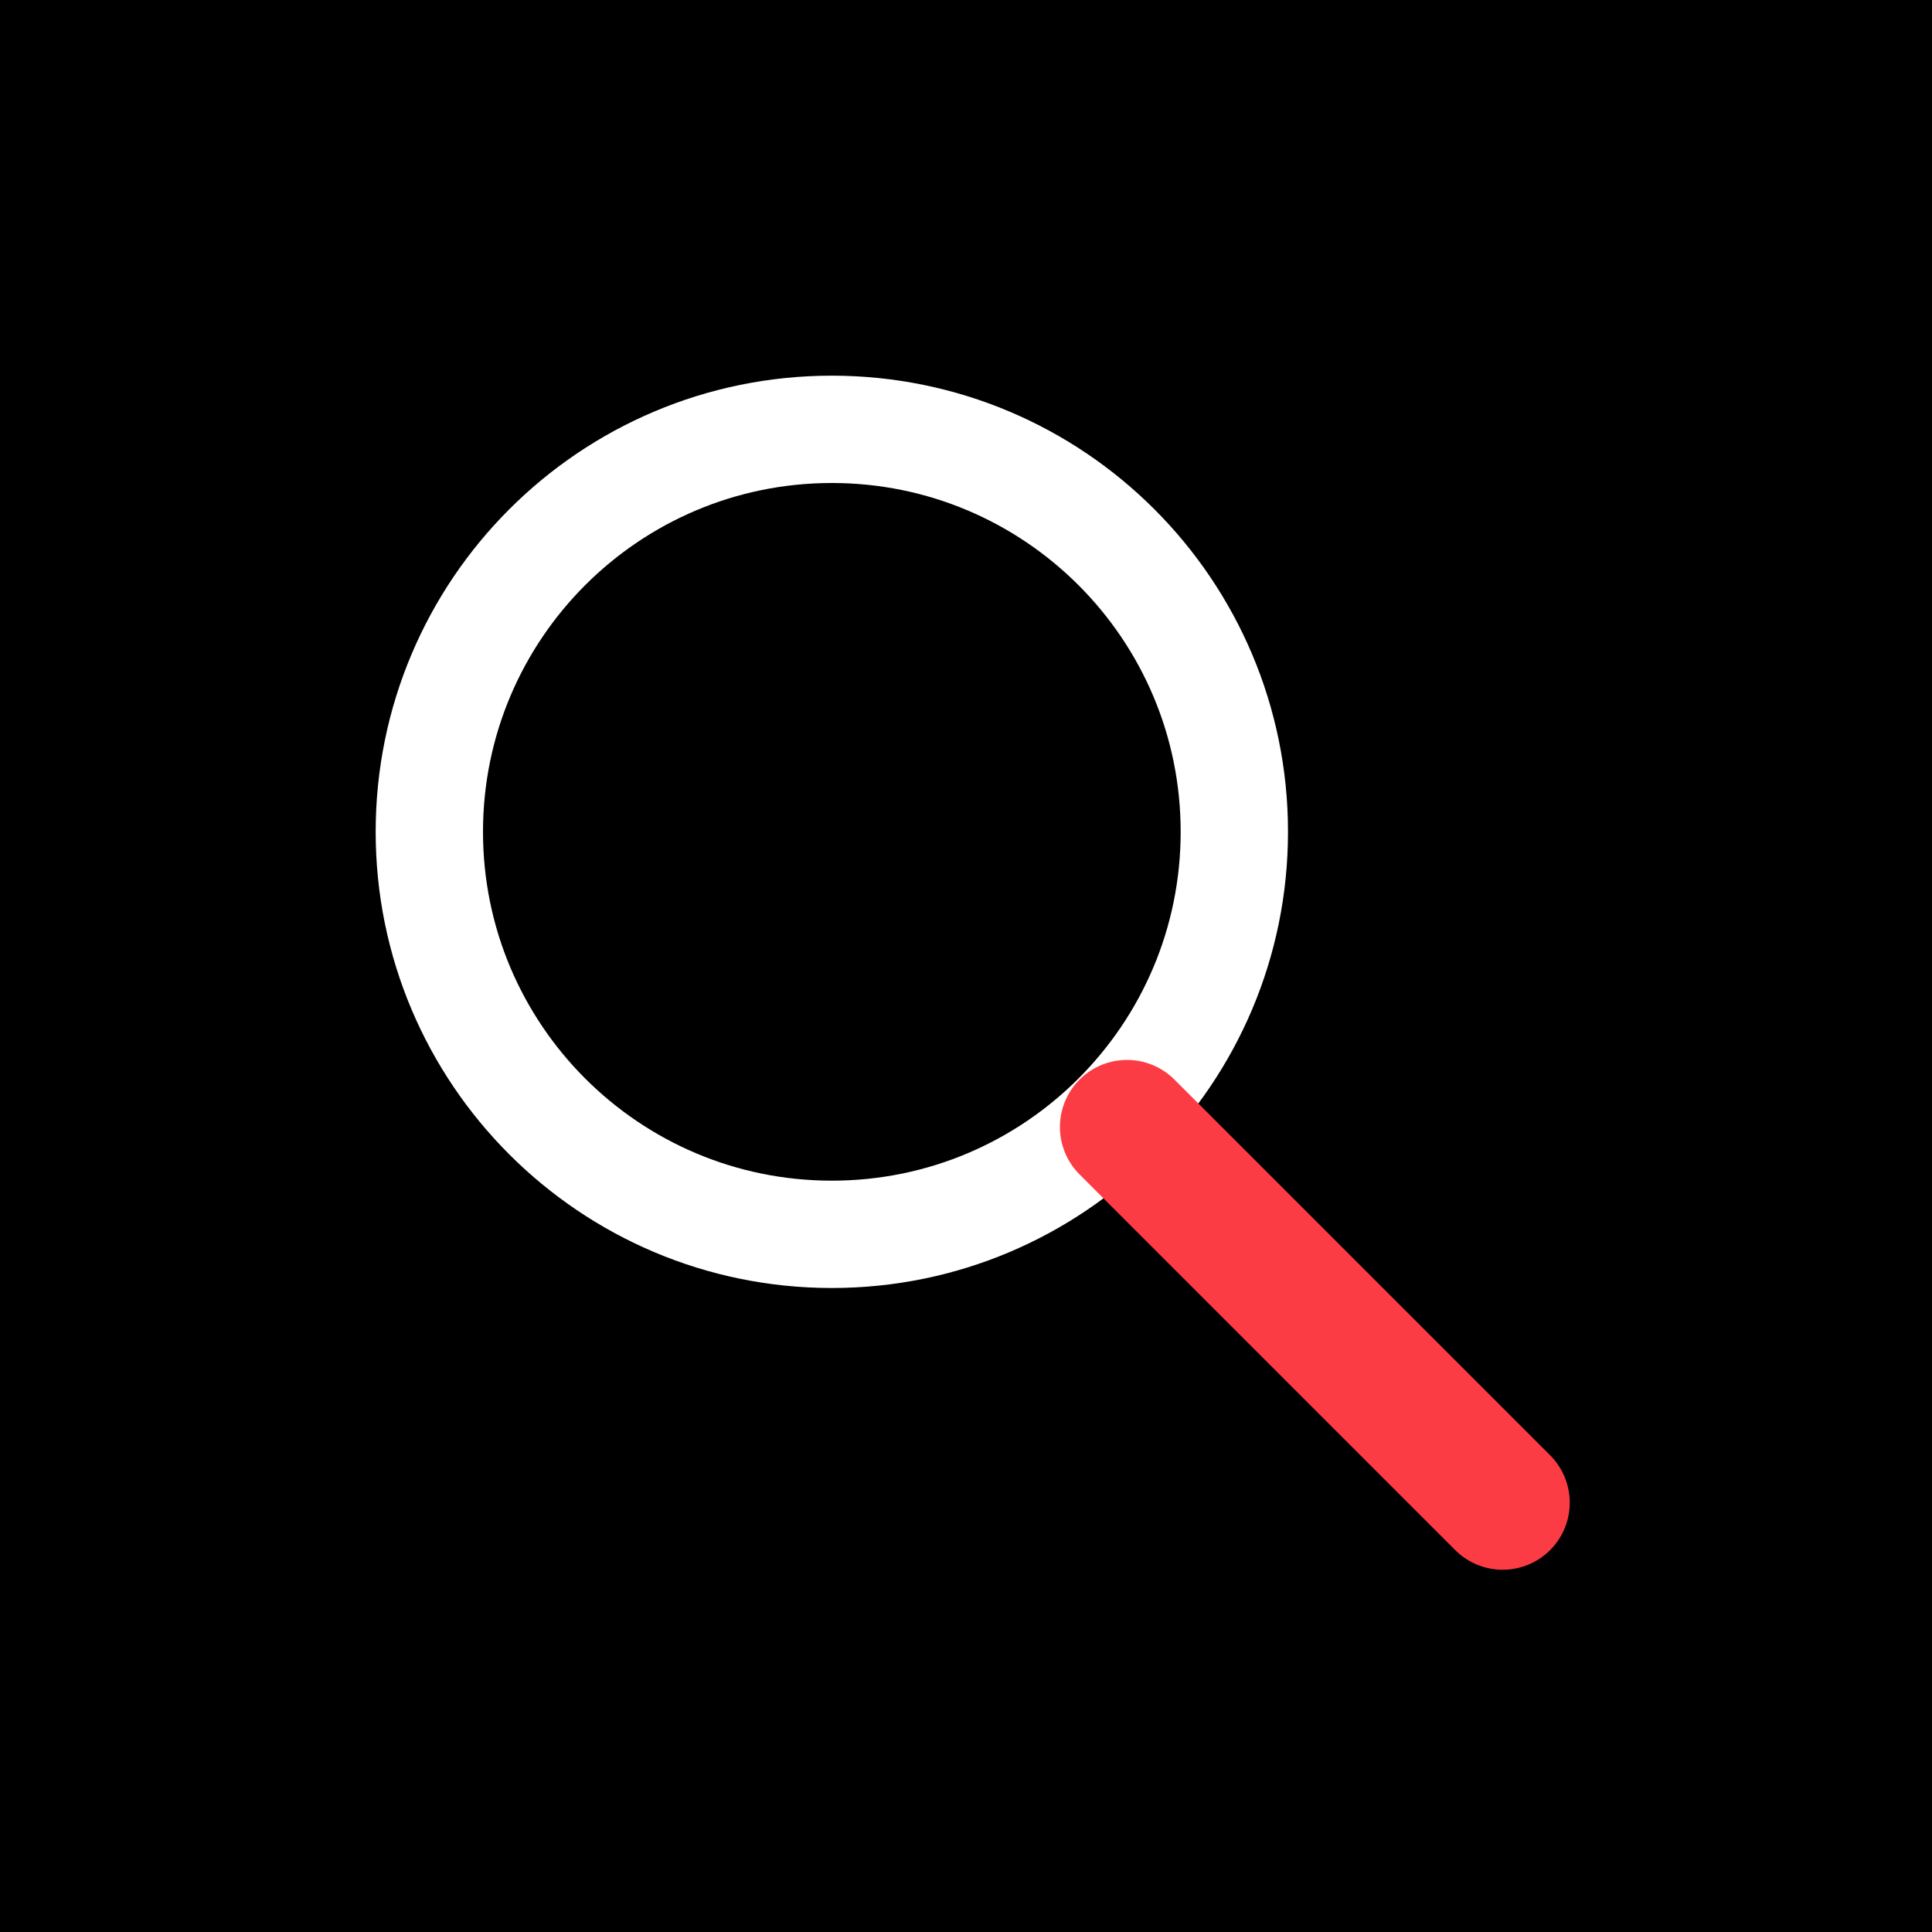
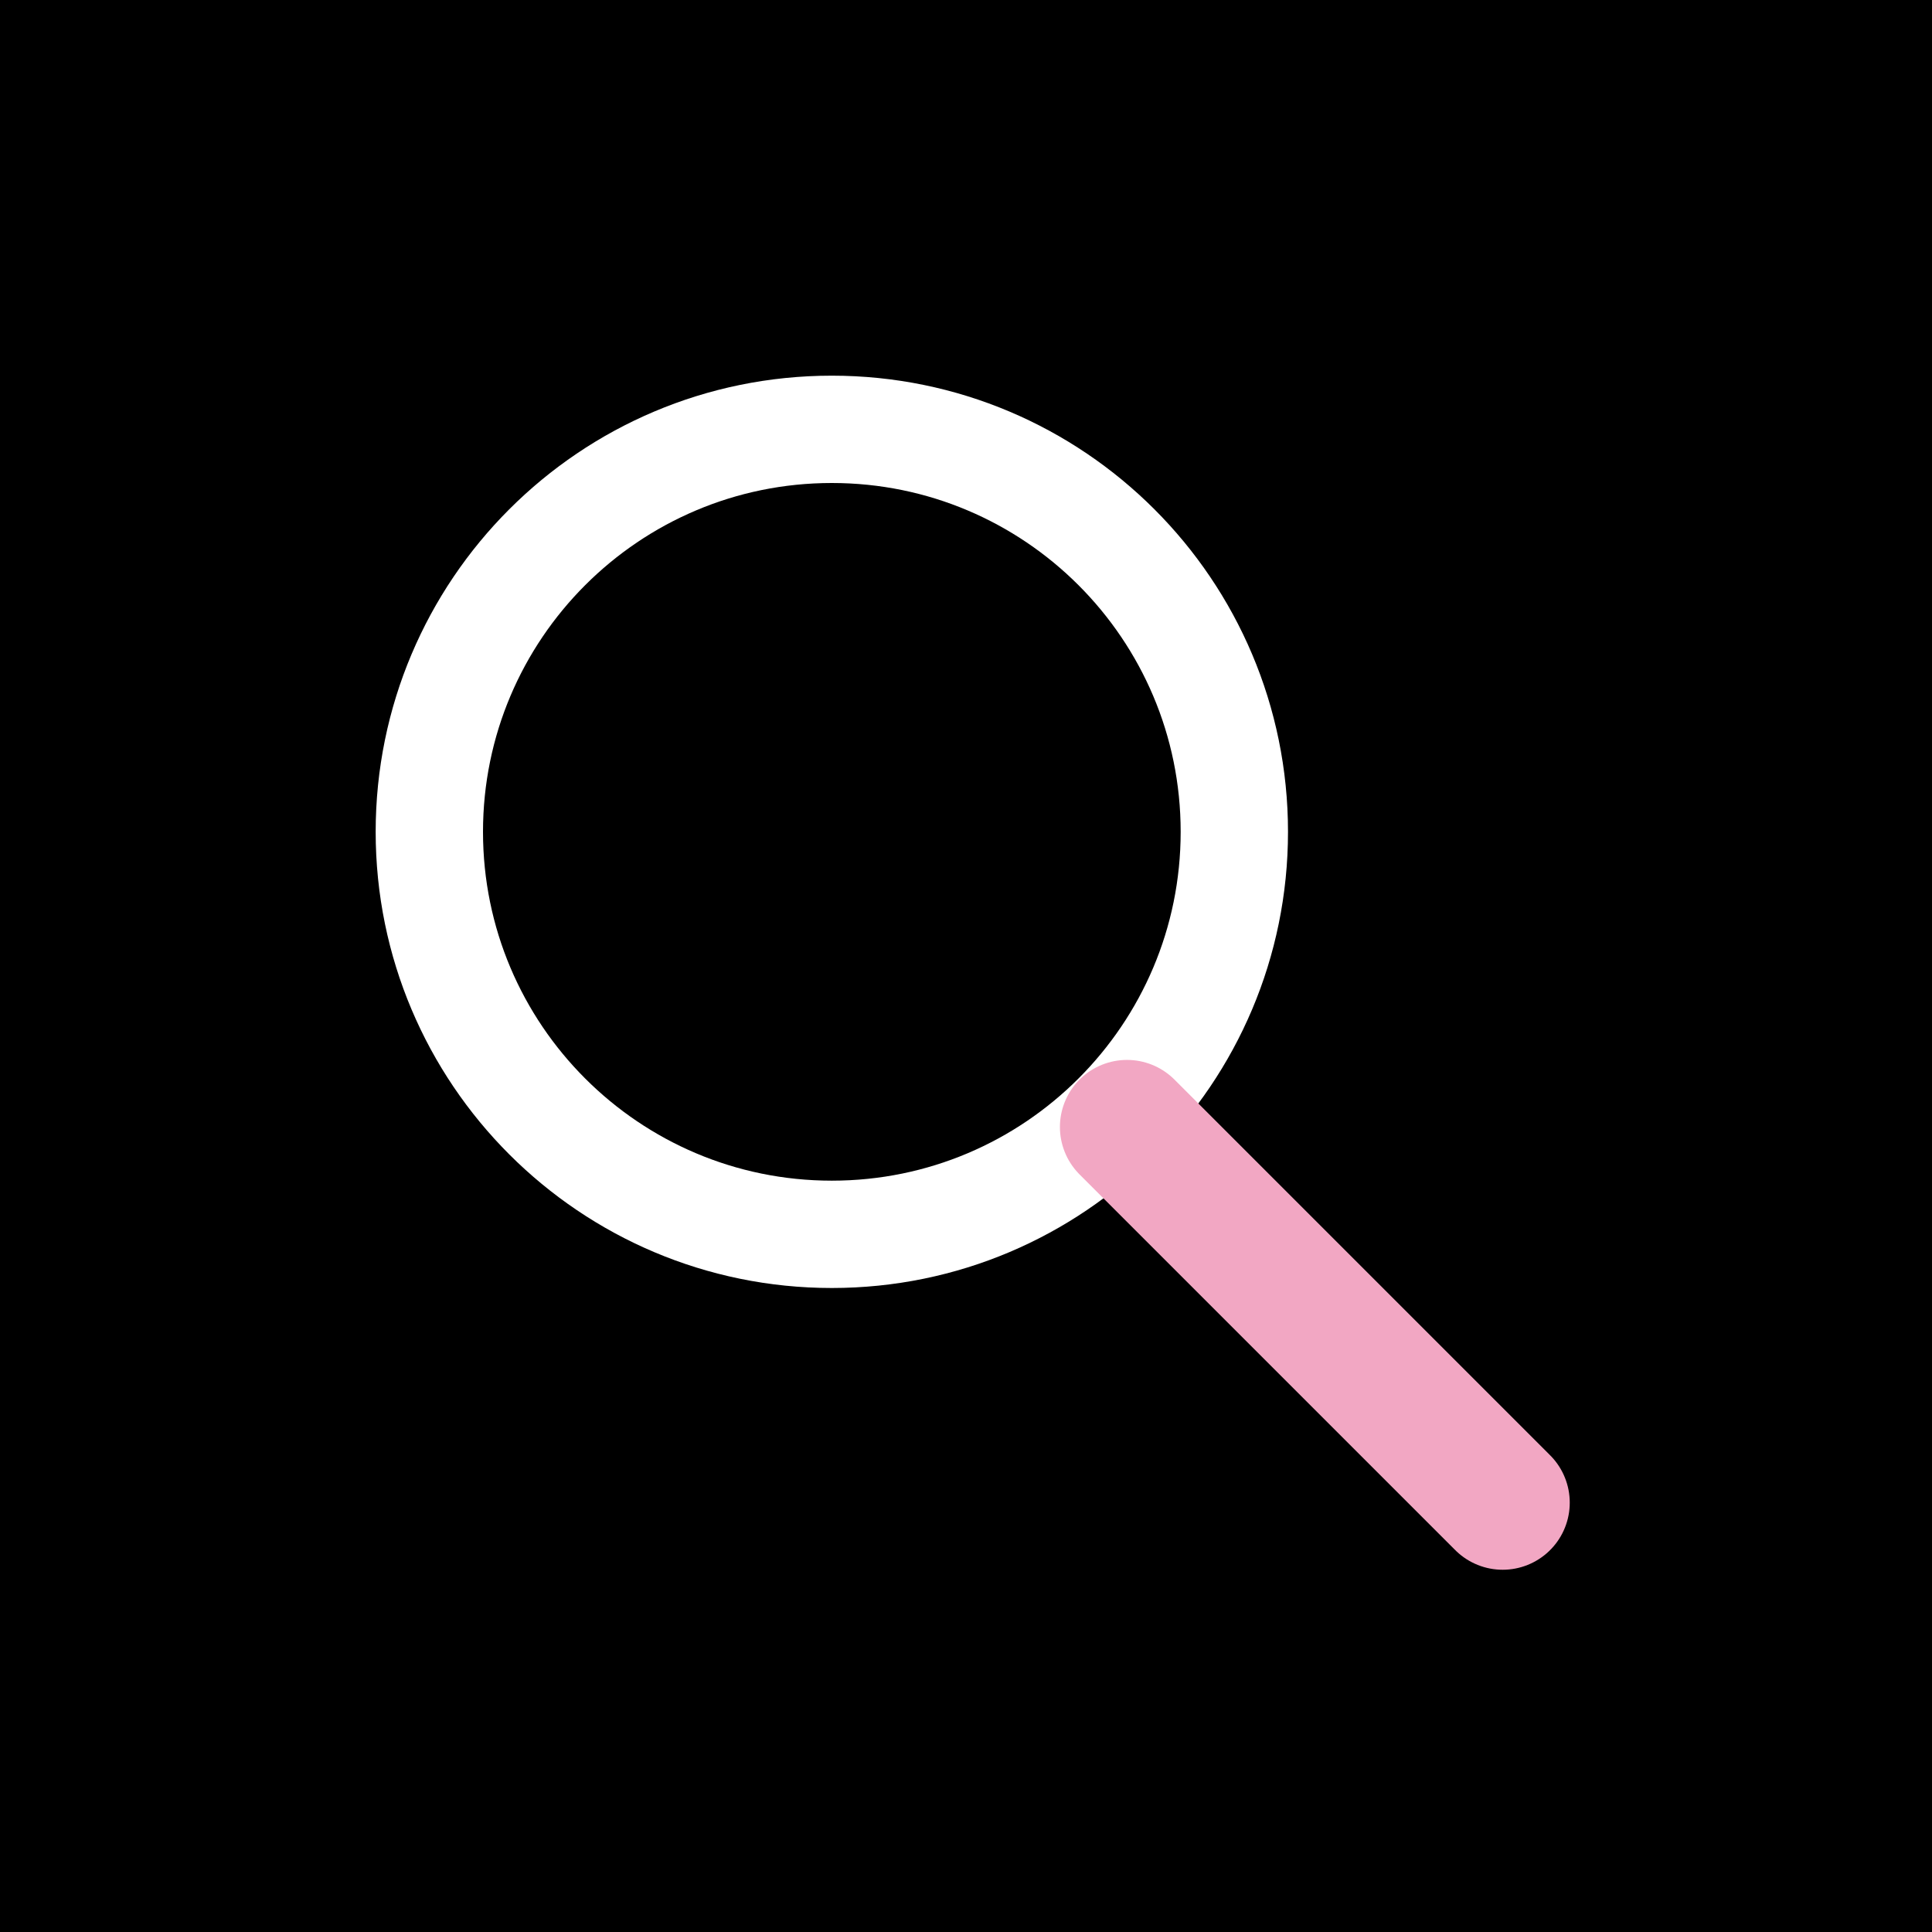
<svg xmlns="http://www.w3.org/2000/svg" width="72" height="72" viewBox="0 0 72 72">
  <rect width="72" height="72" fill="#000000" />
  <circle cx="31" cy="31" r="15" fill="none" stroke="#ffffff" stroke-width="4" />
-   <path d="M42 42l14 14" stroke="#fc3c44" stroke-width="5" stroke-linecap="round" />
+   <path d="M42 42l14 14" stroke="#f2a7c3" stroke-width="5" stroke-linecap="round" />
</svg>
